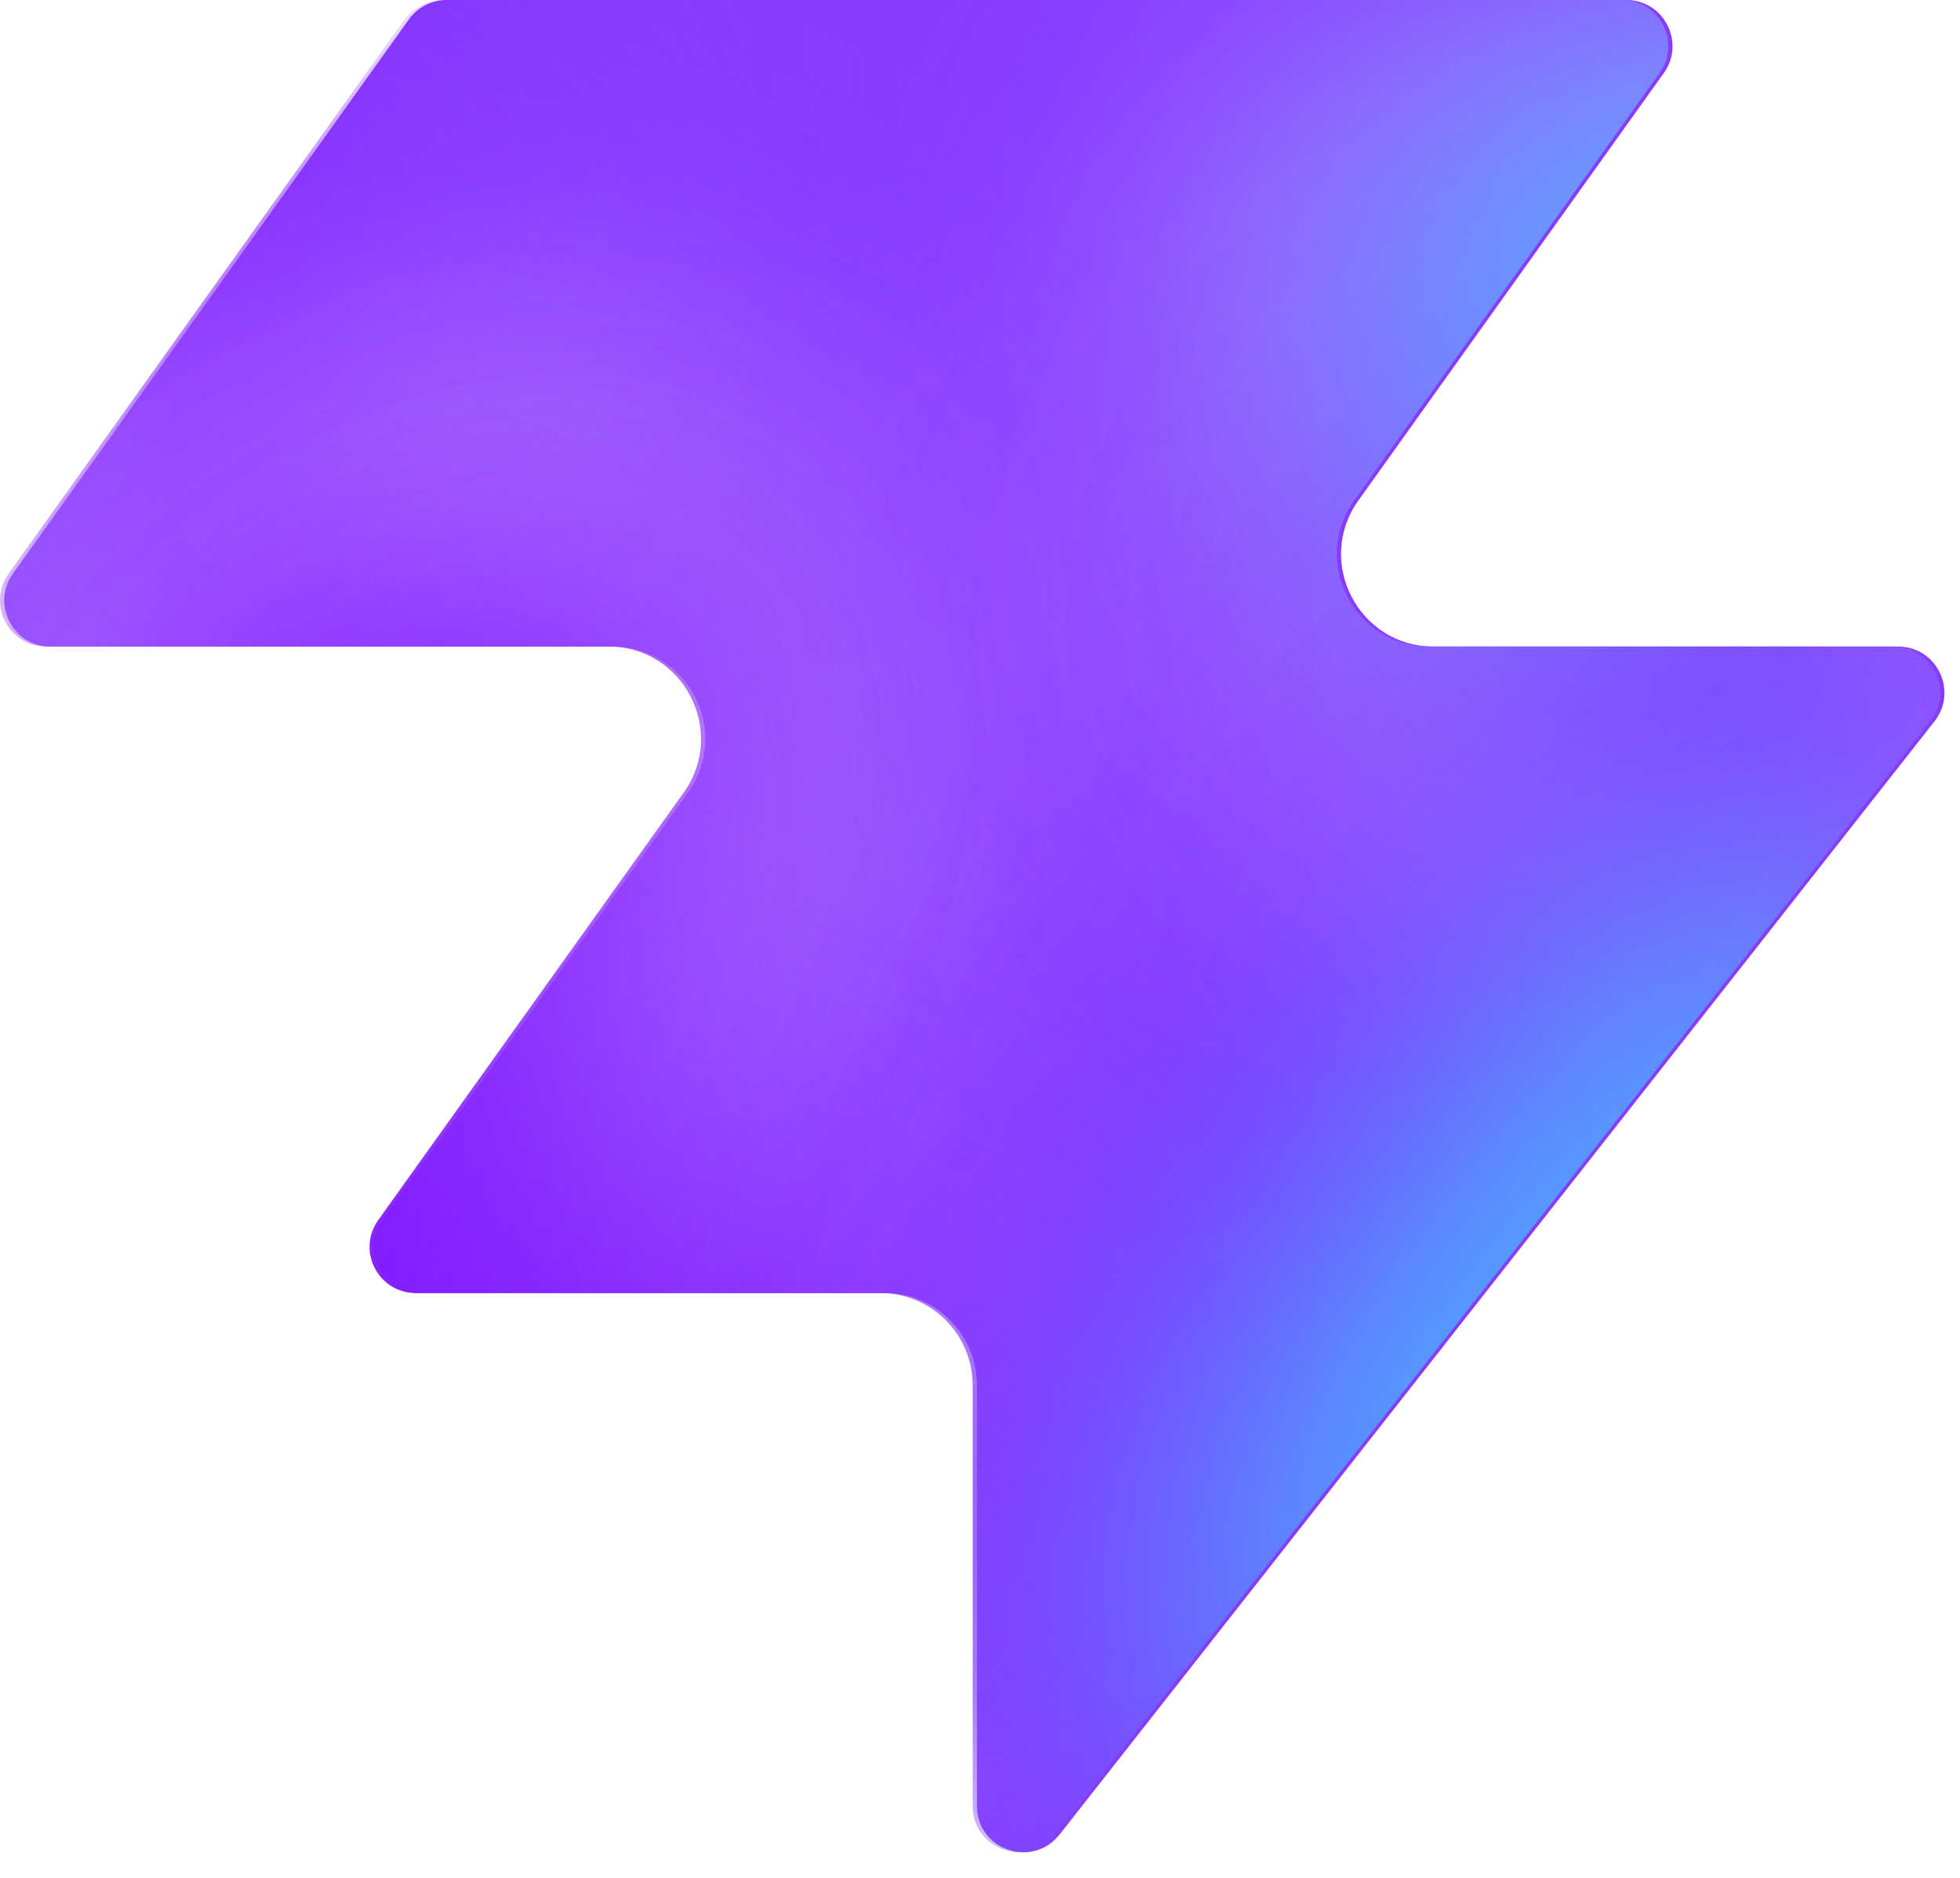
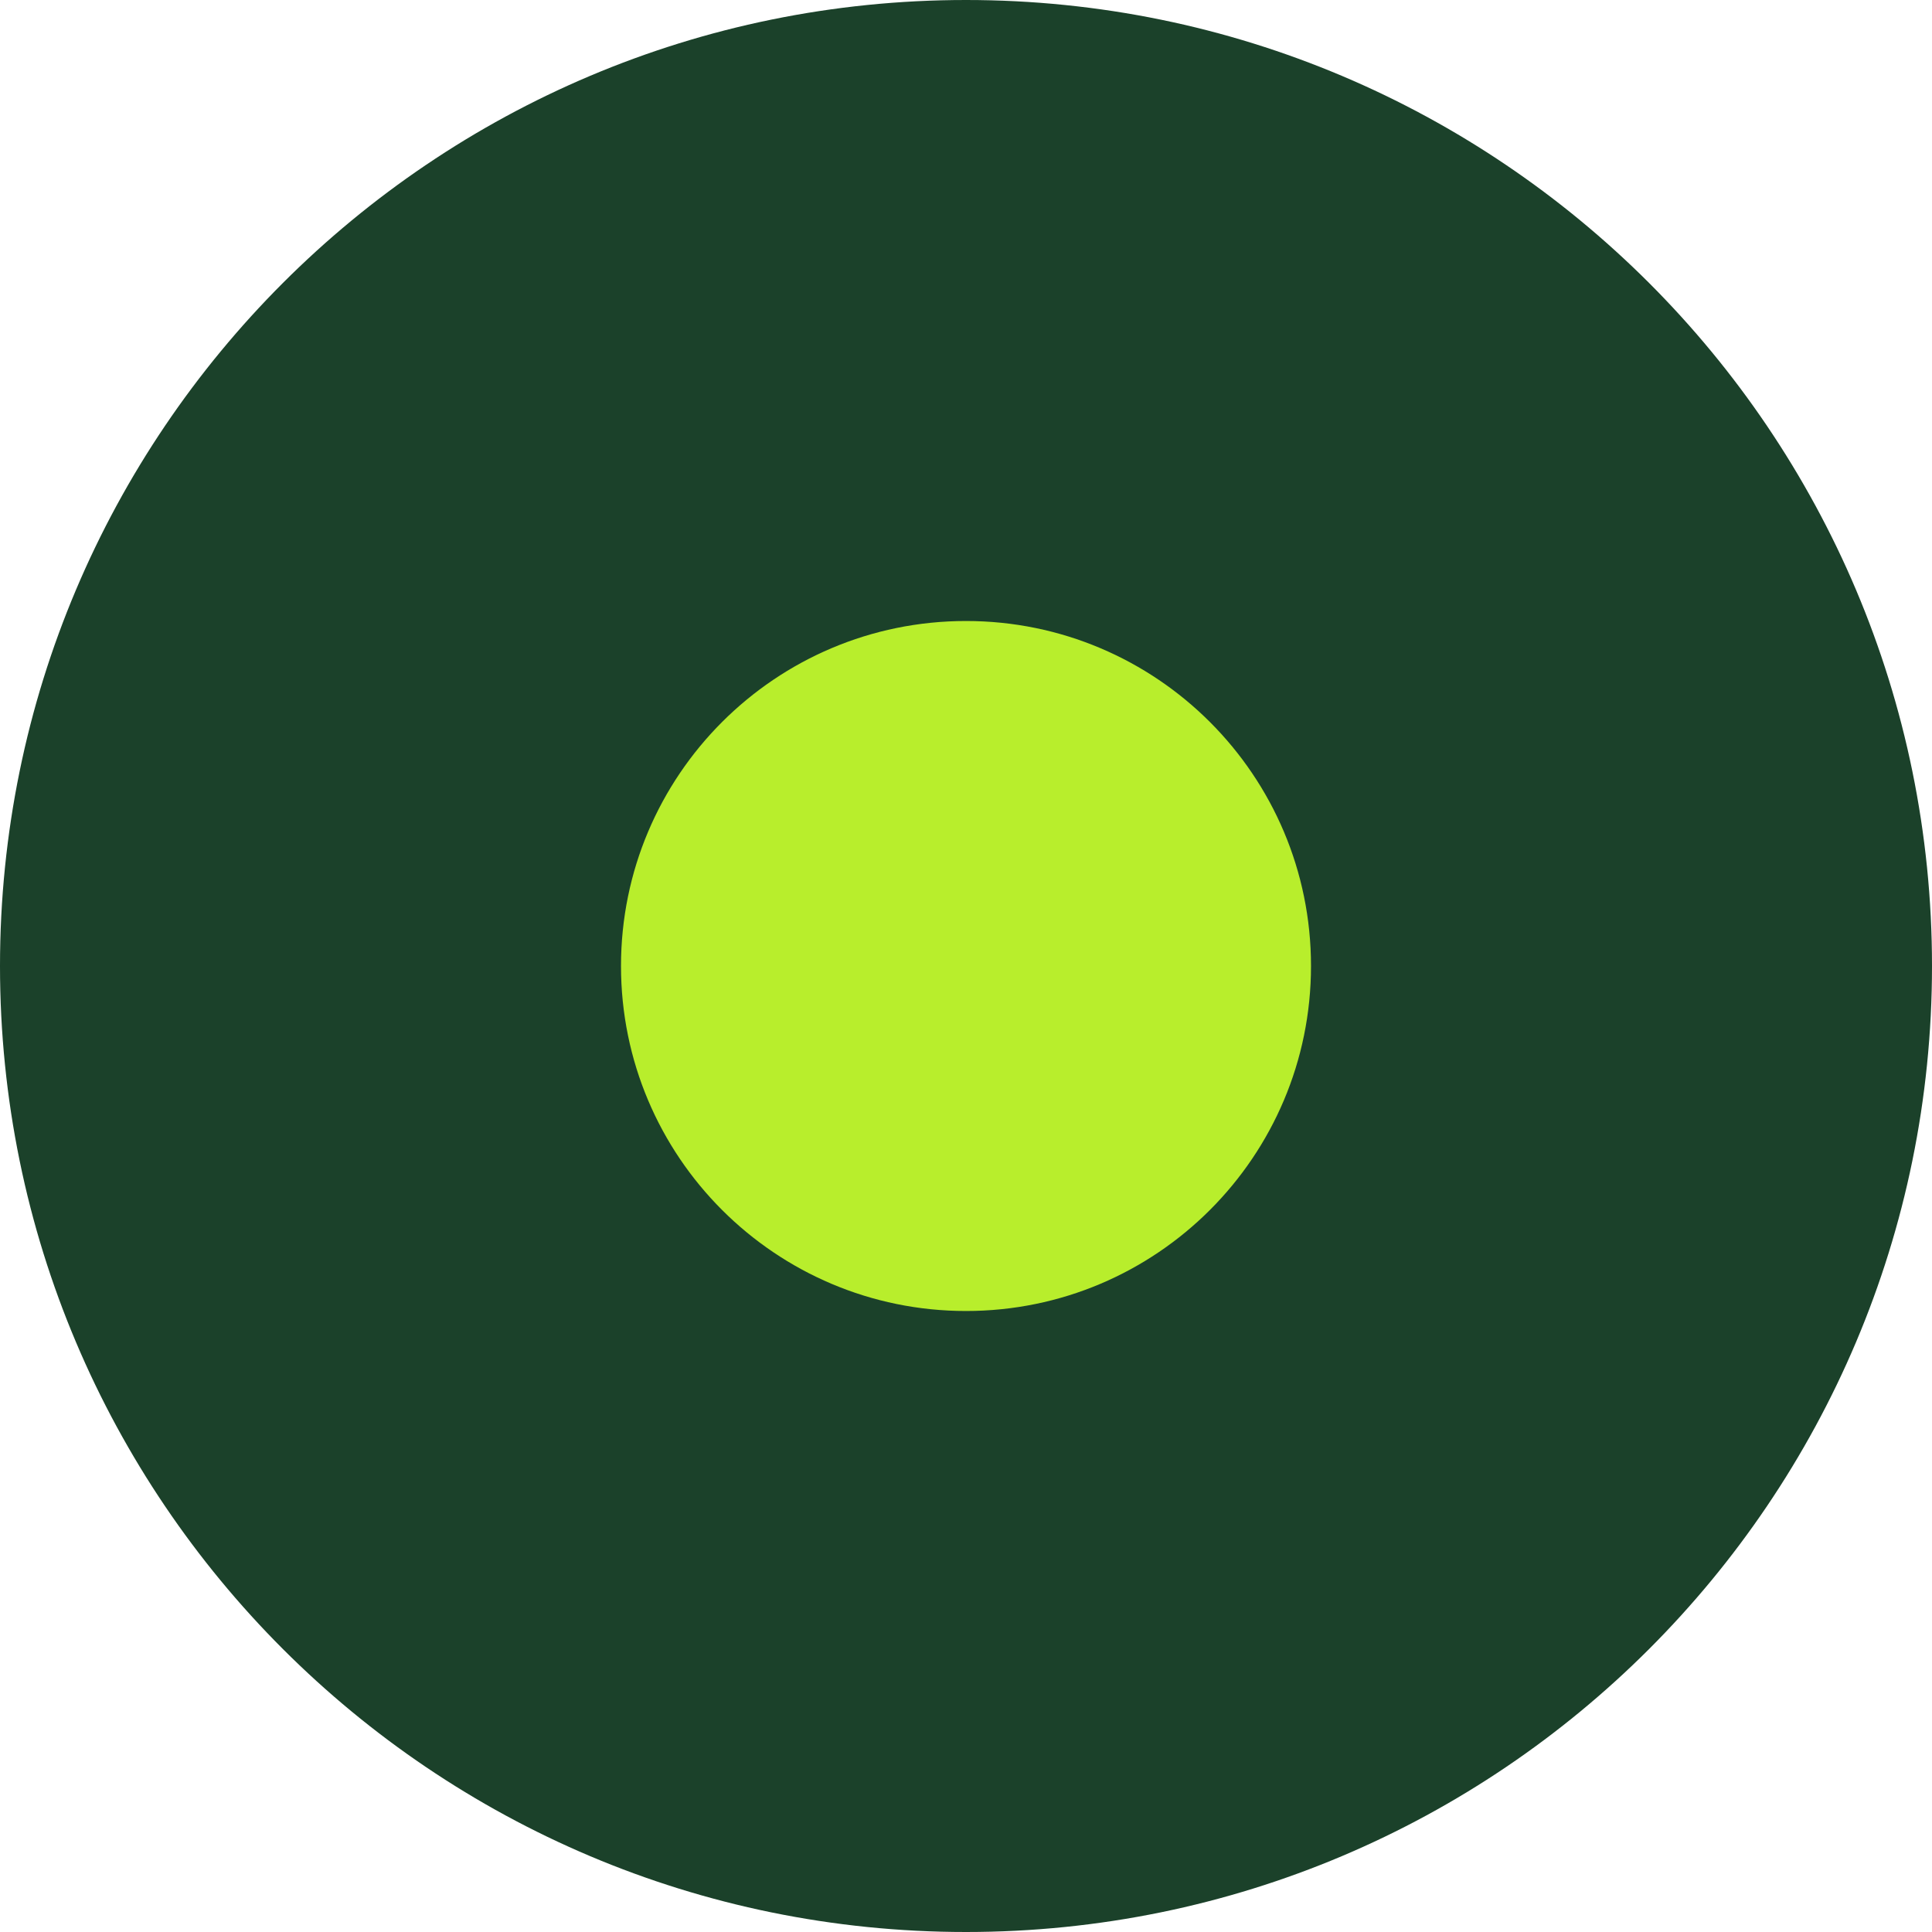
- <svg xmlns="http://www.w3.org/2000/svg" width="48" height="46" fill="none" viewBox="0 0 48 46">
-   <path fill="#863bff" d="M25.946 44.938c-.664.845-2.021.375-2.021-.698V33.937a2.26 2.26 0 0 0-2.262-2.262H10.287c-.92 0-1.456-1.04-.92-1.788l7.48-10.471c1.07-1.497 0-3.578-1.842-3.578H1.237c-.92 0-1.456-1.04-.92-1.788L10.013.474c.214-.297.556-.474.92-.474h28.894c.92 0 1.456 1.04.92 1.788l-7.48 10.471c-1.07 1.498 0 3.579 1.842 3.579h11.377c.943 0 1.473 1.088.89 1.83L25.947 44.94z" style="fill:#863bff;fill:color(display-p3 .525 .23 1);fill-opacity:1" />
-   <mask id="a" width="48" height="46" x="0" y="0" maskUnits="userSpaceOnUse" style="mask-type:alpha">
-     <path fill="#000" d="M25.842 44.938c-.664.844-2.021.375-2.021-.698V33.937a2.26 2.26 0 0 0-2.262-2.262H10.183c-.92 0-1.456-1.04-.92-1.788l7.48-10.471c1.07-1.498 0-3.579-1.842-3.579H1.133c-.92 0-1.456-1.04-.92-1.787L9.91.473c.214-.297.556-.474.92-.474h28.894c.92 0 1.456 1.04.92 1.788l-7.48 10.471c-1.07 1.498 0 3.578 1.842 3.578h11.377c.943 0 1.473 1.088.89 1.832L25.843 44.94z" style="fill:#000;fill-opacity:1" />
-   </mask>
-   <g mask="url(#a)">
-     <g filter="url(#b)">
-       <ellipse cx="5.508" cy="14.704" fill="#ede6ff" rx="5.508" ry="14.704" style="fill:#ede6ff;fill:color(display-p3 .927 .903 1);fill-opacity:1" transform="matrix(.00324 1 1 -.00324 -4.47 31.516)" />
-     </g>
-     <g filter="url(#c)">
-       <ellipse cx="10.399" cy="29.851" fill="#ede6ff" rx="10.399" ry="29.851" style="fill:#ede6ff;fill:color(display-p3 .927 .903 1);fill-opacity:1" transform="matrix(.00324 1 1 -.00324 -39.328 7.883)" />
-     </g>
-     <g filter="url(#d)">
-       <ellipse cx="5.508" cy="30.487" fill="#7e14ff" rx="5.508" ry="30.487" style="fill:#7e14ff;fill:color(display-p3 .492 .077 1);fill-opacity:1" transform="rotate(89.814 -25.913 -14.639)scale(1 -1)" />
-     </g>
-     <g filter="url(#e)">
-       <ellipse cx="5.508" cy="30.599" fill="#7e14ff" rx="5.508" ry="30.599" style="fill:#7e14ff;fill:color(display-p3 .492 .077 1);fill-opacity:1" transform="rotate(89.814 -32.644 -3.334)scale(1 -1)" />
-     </g>
-     <g filter="url(#f)">
-       <ellipse cx="5.508" cy="30.599" fill="#7e14ff" rx="5.508" ry="30.599" style="fill:#7e14ff;fill:color(display-p3 .492 .077 1);fill-opacity:1" transform="matrix(.00324 1 1 -.00324 -34.34 30.47)" />
-     </g>
-     <g filter="url(#g)">
-       <ellipse cx="14.072" cy="22.078" fill="#ede6ff" rx="14.072" ry="22.078" style="fill:#ede6ff;fill:color(display-p3 .927 .903 1);fill-opacity:1" transform="rotate(93.35 24.506 48.493)scale(-1 1)" />
-     </g>
-     <g filter="url(#h)">
-       <ellipse cx="3.47" cy="21.501" fill="#7e14ff" rx="3.47" ry="21.501" style="fill:#7e14ff;fill:color(display-p3 .492 .077 1);fill-opacity:1" transform="rotate(89.009 28.708 47.59)scale(-1 1)" />
-     </g>
-     <g filter="url(#i)">
-       <ellipse cx="3.47" cy="21.501" fill="#7e14ff" rx="3.47" ry="21.501" style="fill:#7e14ff;fill:color(display-p3 .492 .077 1);fill-opacity:1" transform="rotate(89.009 28.708 47.59)scale(-1 1)" />
-     </g>
-     <g filter="url(#j)">
-       <ellipse cx=".387" cy="8.972" fill="#7e14ff" rx="4.407" ry="29.108" style="fill:#7e14ff;fill:color(display-p3 .492 .077 1);fill-opacity:1" transform="rotate(39.51 .387 8.972)" />
-     </g>
-     <g filter="url(#k)">
-       <ellipse cx="47.523" cy="-6.092" fill="#7e14ff" rx="4.407" ry="29.108" style="fill:#7e14ff;fill:color(display-p3 .492 .077 1);fill-opacity:1" transform="rotate(37.892 47.523 -6.092)" />
-     </g>
-     <g filter="url(#l)">
-       <ellipse cx="41.412" cy="6.333" fill="#47bfff" rx="5.971" ry="9.665" style="fill:#47bfff;fill:color(display-p3 .28 .748 1);fill-opacity:1" transform="rotate(37.892 41.412 6.333)" />
-     </g>
-     <g filter="url(#m)">
-       <ellipse cx="-1.879" cy="38.332" fill="#7e14ff" rx="4.407" ry="29.108" style="fill:#7e14ff;fill:color(display-p3 .492 .077 1);fill-opacity:1" transform="rotate(37.892 -1.88 38.332)" />
-     </g>
-     <g filter="url(#n)">
-       <ellipse cx="-1.879" cy="38.332" fill="#7e14ff" rx="4.407" ry="29.108" style="fill:#7e14ff;fill:color(display-p3 .492 .077 1);fill-opacity:1" transform="rotate(37.892 -1.88 38.332)" />
-     </g>
-     <g filter="url(#o)">
-       <ellipse cx="35.651" cy="29.907" fill="#7e14ff" rx="4.407" ry="29.108" style="fill:#7e14ff;fill:color(display-p3 .492 .077 1);fill-opacity:1" transform="rotate(37.892 35.651 29.907)" />
-     </g>
-     <g filter="url(#p)">
-       <ellipse cx="38.418" cy="32.4" fill="#47bfff" rx="5.971" ry="15.297" style="fill:#47bfff;fill:color(display-p3 .28 .748 1);fill-opacity:1" transform="rotate(37.892 38.418 32.4)" />
-     </g>
-   </g>
-   <defs>
-     <filter id="b" width="60.045" height="41.654" x="-19.77" y="16.149" color-interpolation-filters="sRGB" filterUnits="userSpaceOnUse">
-       <feFlood flood-opacity="0" result="BackgroundImageFix" />
-       <feBlend in="SourceGraphic" in2="BackgroundImageFix" result="shape" />
-       <feGaussianBlur result="effect1_foregroundBlur_2002_17158" stdDeviation="7.659" />
-     </filter>
-     <filter id="c" width="90.34" height="51.437" x="-54.613" y="-7.533" color-interpolation-filters="sRGB" filterUnits="userSpaceOnUse">
-       <feFlood flood-opacity="0" result="BackgroundImageFix" />
-       <feBlend in="SourceGraphic" in2="BackgroundImageFix" result="shape" />
-       <feGaussianBlur result="effect1_foregroundBlur_2002_17158" stdDeviation="7.659" />
-     </filter>
-     <filter id="d" width="79.355" height="29.4" x="-49.64" y="2.03" color-interpolation-filters="sRGB" filterUnits="userSpaceOnUse">
-       <feFlood flood-opacity="0" result="BackgroundImageFix" />
-       <feBlend in="SourceGraphic" in2="BackgroundImageFix" result="shape" />
-       <feGaussianBlur result="effect1_foregroundBlur_2002_17158" stdDeviation="4.596" />
-     </filter>
-     <filter id="e" width="79.579" height="29.4" x="-45.045" y="20.029" color-interpolation-filters="sRGB" filterUnits="userSpaceOnUse">
-       <feFlood flood-opacity="0" result="BackgroundImageFix" />
-       <feBlend in="SourceGraphic" in2="BackgroundImageFix" result="shape" />
-       <feGaussianBlur result="effect1_foregroundBlur_2002_17158" stdDeviation="4.596" />
-     </filter>
-     <filter id="f" width="79.579" height="29.4" x="-43.513" y="21.178" color-interpolation-filters="sRGB" filterUnits="userSpaceOnUse">
-       <feFlood flood-opacity="0" result="BackgroundImageFix" />
-       <feBlend in="SourceGraphic" in2="BackgroundImageFix" result="shape" />
-       <feGaussianBlur result="effect1_foregroundBlur_2002_17158" stdDeviation="4.596" />
-     </filter>
-     <filter id="g" width="74.749" height="58.852" x="15.756" y="-17.901" color-interpolation-filters="sRGB" filterUnits="userSpaceOnUse">
-       <feFlood flood-opacity="0" result="BackgroundImageFix" />
-       <feBlend in="SourceGraphic" in2="BackgroundImageFix" result="shape" />
-       <feGaussianBlur result="effect1_foregroundBlur_2002_17158" stdDeviation="7.659" />
-     </filter>
-     <filter id="h" width="61.377" height="25.362" x="23.548" y="2.284" color-interpolation-filters="sRGB" filterUnits="userSpaceOnUse">
-       <feFlood flood-opacity="0" result="BackgroundImageFix" />
-       <feBlend in="SourceGraphic" in2="BackgroundImageFix" result="shape" />
-       <feGaussianBlur result="effect1_foregroundBlur_2002_17158" stdDeviation="4.596" />
-     </filter>
-     <filter id="i" width="61.377" height="25.362" x="23.548" y="2.284" color-interpolation-filters="sRGB" filterUnits="userSpaceOnUse">
-       <feFlood flood-opacity="0" result="BackgroundImageFix" />
-       <feBlend in="SourceGraphic" in2="BackgroundImageFix" result="shape" />
-       <feGaussianBlur result="effect1_foregroundBlur_2002_17158" stdDeviation="4.596" />
-     </filter>
-     <filter id="j" width="56.045" height="63.649" x="-27.636" y="-22.853" color-interpolation-filters="sRGB" filterUnits="userSpaceOnUse">
-       <feFlood flood-opacity="0" result="BackgroundImageFix" />
-       <feBlend in="SourceGraphic" in2="BackgroundImageFix" result="shape" />
-       <feGaussianBlur result="effect1_foregroundBlur_2002_17158" stdDeviation="4.596" />
-     </filter>
-     <filter id="k" width="54.814" height="64.646" x="20.116" y="-38.415" color-interpolation-filters="sRGB" filterUnits="userSpaceOnUse">
-       <feFlood flood-opacity="0" result="BackgroundImageFix" />
-       <feBlend in="SourceGraphic" in2="BackgroundImageFix" result="shape" />
-       <feGaussianBlur result="effect1_foregroundBlur_2002_17158" stdDeviation="4.596" />
-     </filter>
-     <filter id="l" width="33.541" height="35.313" x="24.641" y="-11.323" color-interpolation-filters="sRGB" filterUnits="userSpaceOnUse">
-       <feFlood flood-opacity="0" result="BackgroundImageFix" />
-       <feBlend in="SourceGraphic" in2="BackgroundImageFix" result="shape" />
-       <feGaussianBlur result="effect1_foregroundBlur_2002_17158" stdDeviation="4.596" />
-     </filter>
-     <filter id="m" width="54.814" height="64.646" x="-29.286" y="6.009" color-interpolation-filters="sRGB" filterUnits="userSpaceOnUse">
-       <feFlood flood-opacity="0" result="BackgroundImageFix" />
-       <feBlend in="SourceGraphic" in2="BackgroundImageFix" result="shape" />
-       <feGaussianBlur result="effect1_foregroundBlur_2002_17158" stdDeviation="4.596" />
-     </filter>
-     <filter id="n" width="54.814" height="64.646" x="-29.286" y="6.009" color-interpolation-filters="sRGB" filterUnits="userSpaceOnUse">
-       <feFlood flood-opacity="0" result="BackgroundImageFix" />
-       <feBlend in="SourceGraphic" in2="BackgroundImageFix" result="shape" />
-       <feGaussianBlur result="effect1_foregroundBlur_2002_17158" stdDeviation="4.596" />
-     </filter>
-     <filter id="o" width="54.814" height="64.646" x="8.244" y="-2.416" color-interpolation-filters="sRGB" filterUnits="userSpaceOnUse">
-       <feFlood flood-opacity="0" result="BackgroundImageFix" />
-       <feBlend in="SourceGraphic" in2="BackgroundImageFix" result="shape" />
-       <feGaussianBlur result="effect1_foregroundBlur_2002_17158" stdDeviation="4.596" />
-     </filter>
-     <filter id="p" width="39.409" height="43.623" x="18.713" y="10.588" color-interpolation-filters="sRGB" filterUnits="userSpaceOnUse">
-       <feFlood flood-opacity="0" result="BackgroundImageFix" />
-       <feBlend in="SourceGraphic" in2="BackgroundImageFix" result="shape" />
-       <feGaussianBlur result="effect1_foregroundBlur_2002_17158" stdDeviation="4.596" />
-     </filter>
-   </defs>
+ <svg xmlns="http://www.w3.org/2000/svg" width="28" height="28" viewBox="0 0 28 28" fill="none">
+   <rect width="28" height="28" rx="14" fill="#1B412A" />
+   <rect x="9" y="9" width="10" height="10" rx="5" fill="#B8EE2C" />
</svg>
